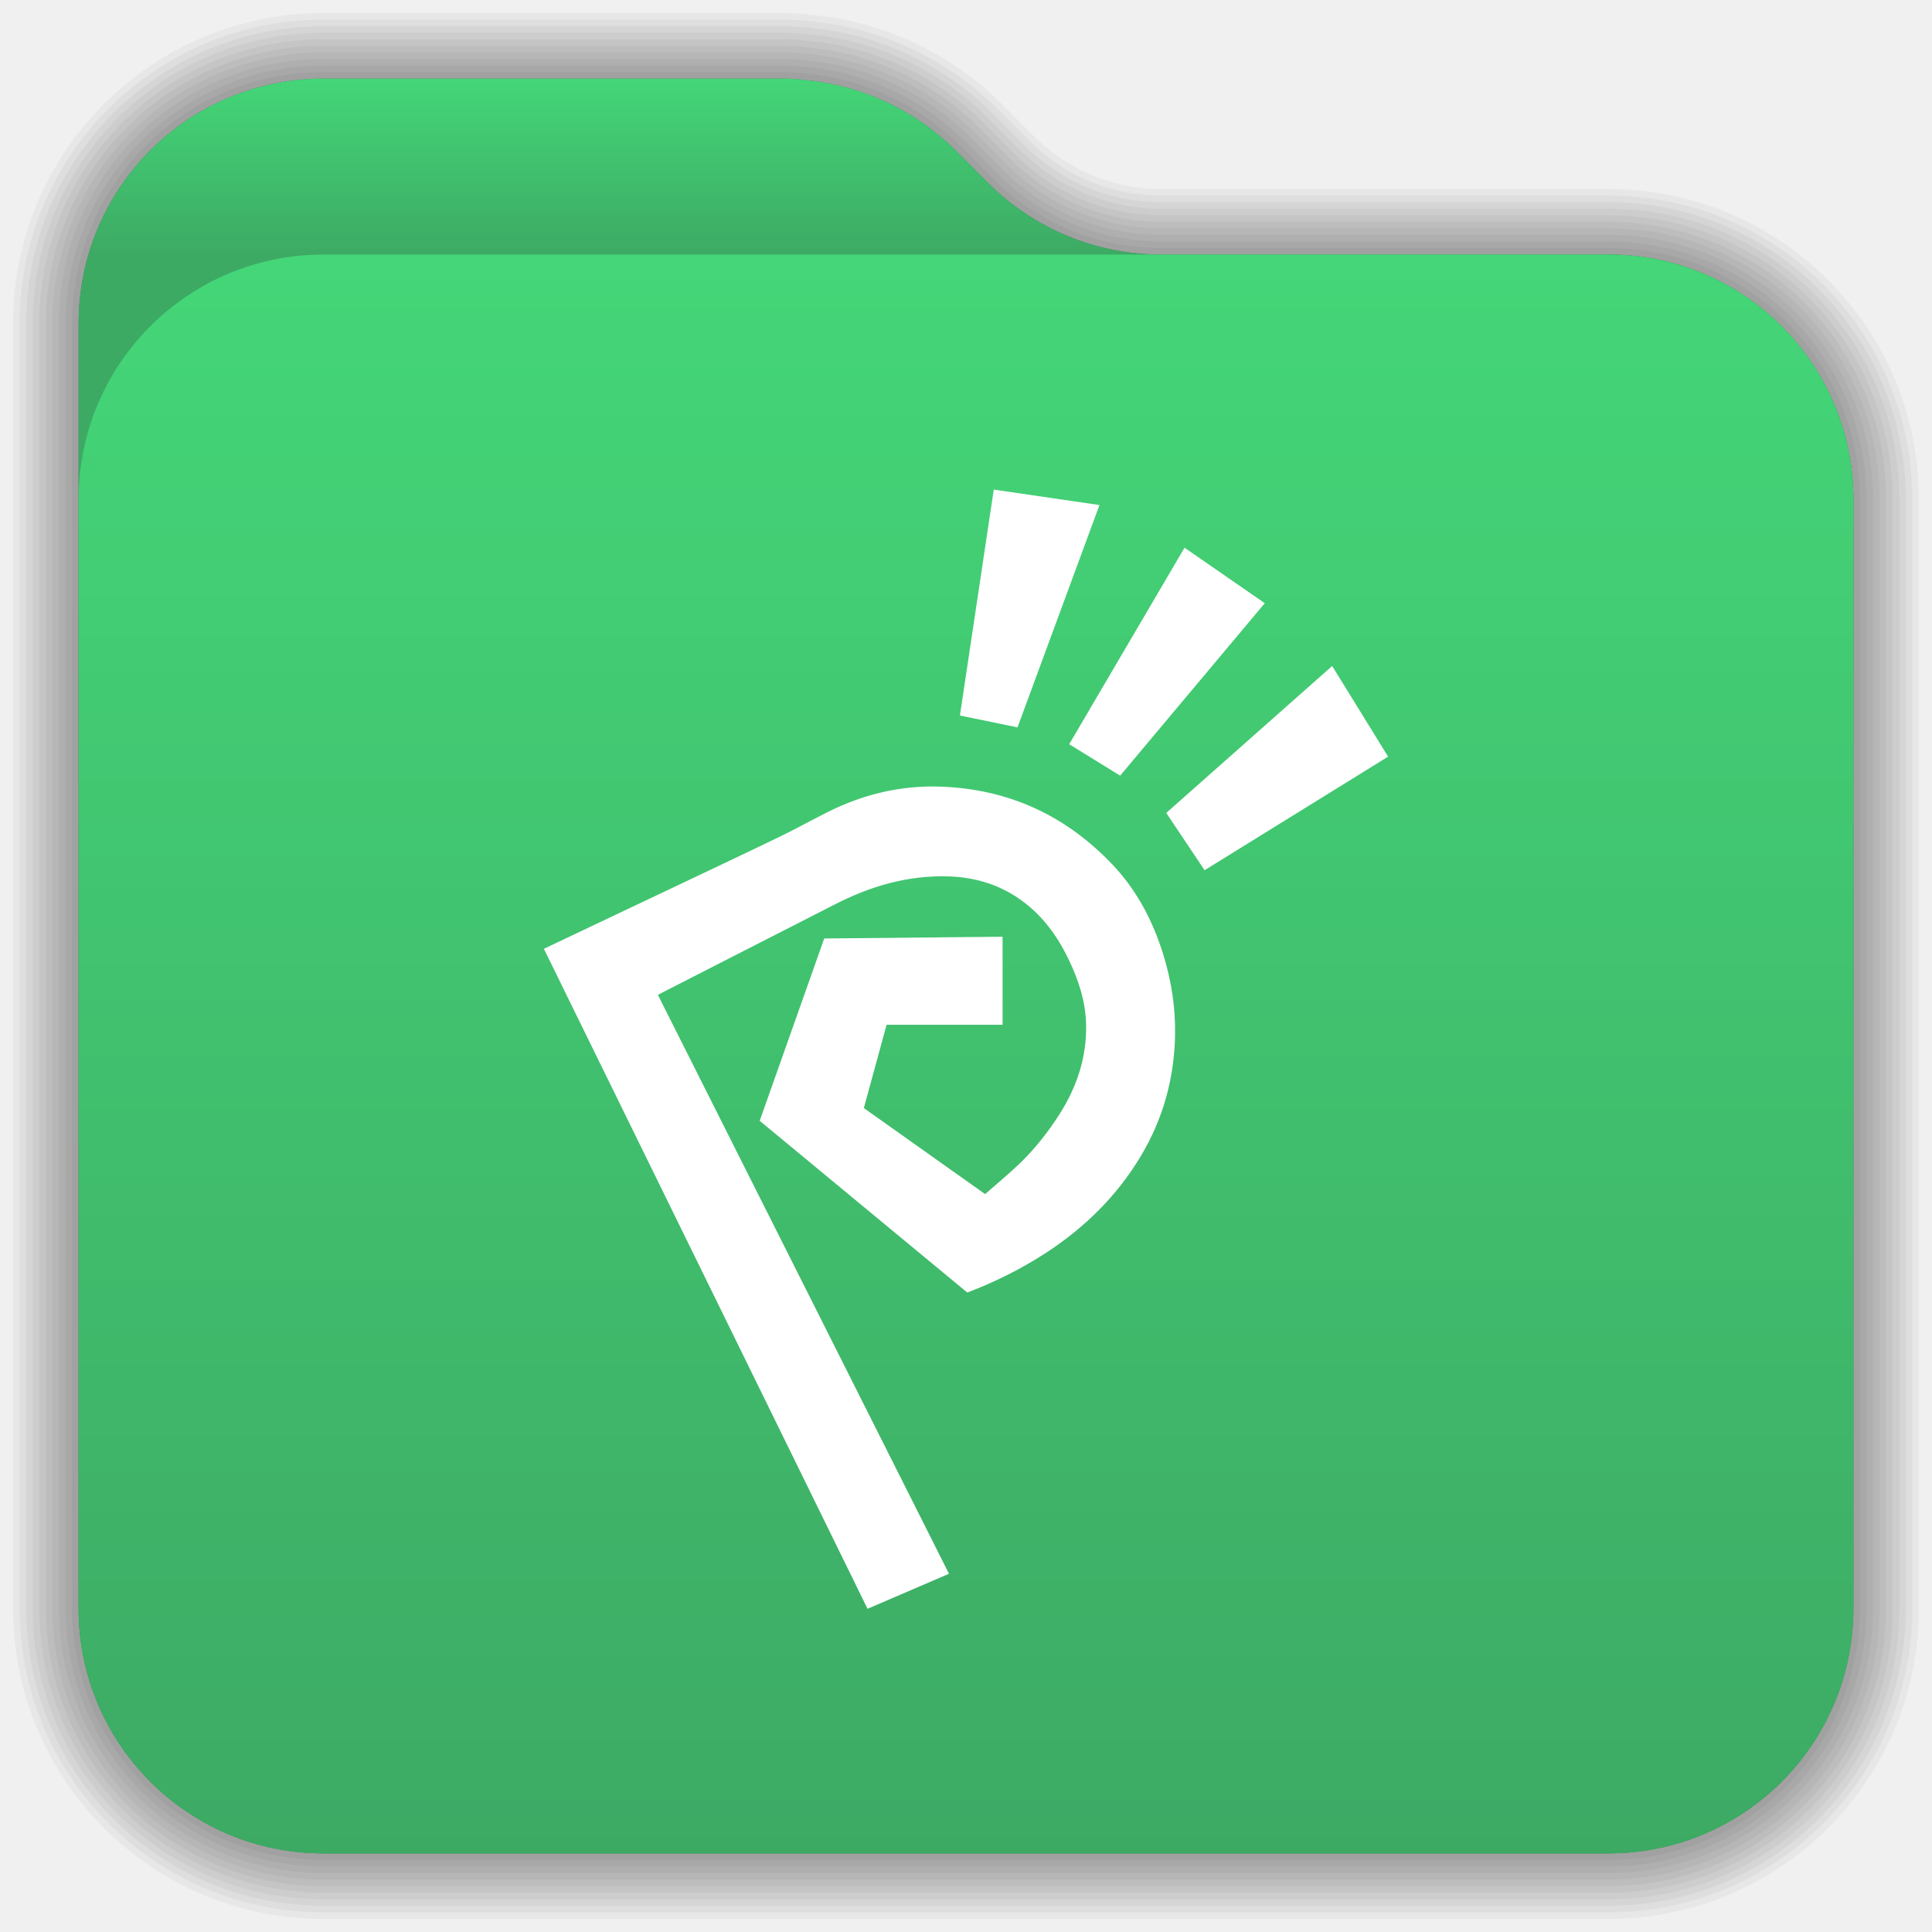
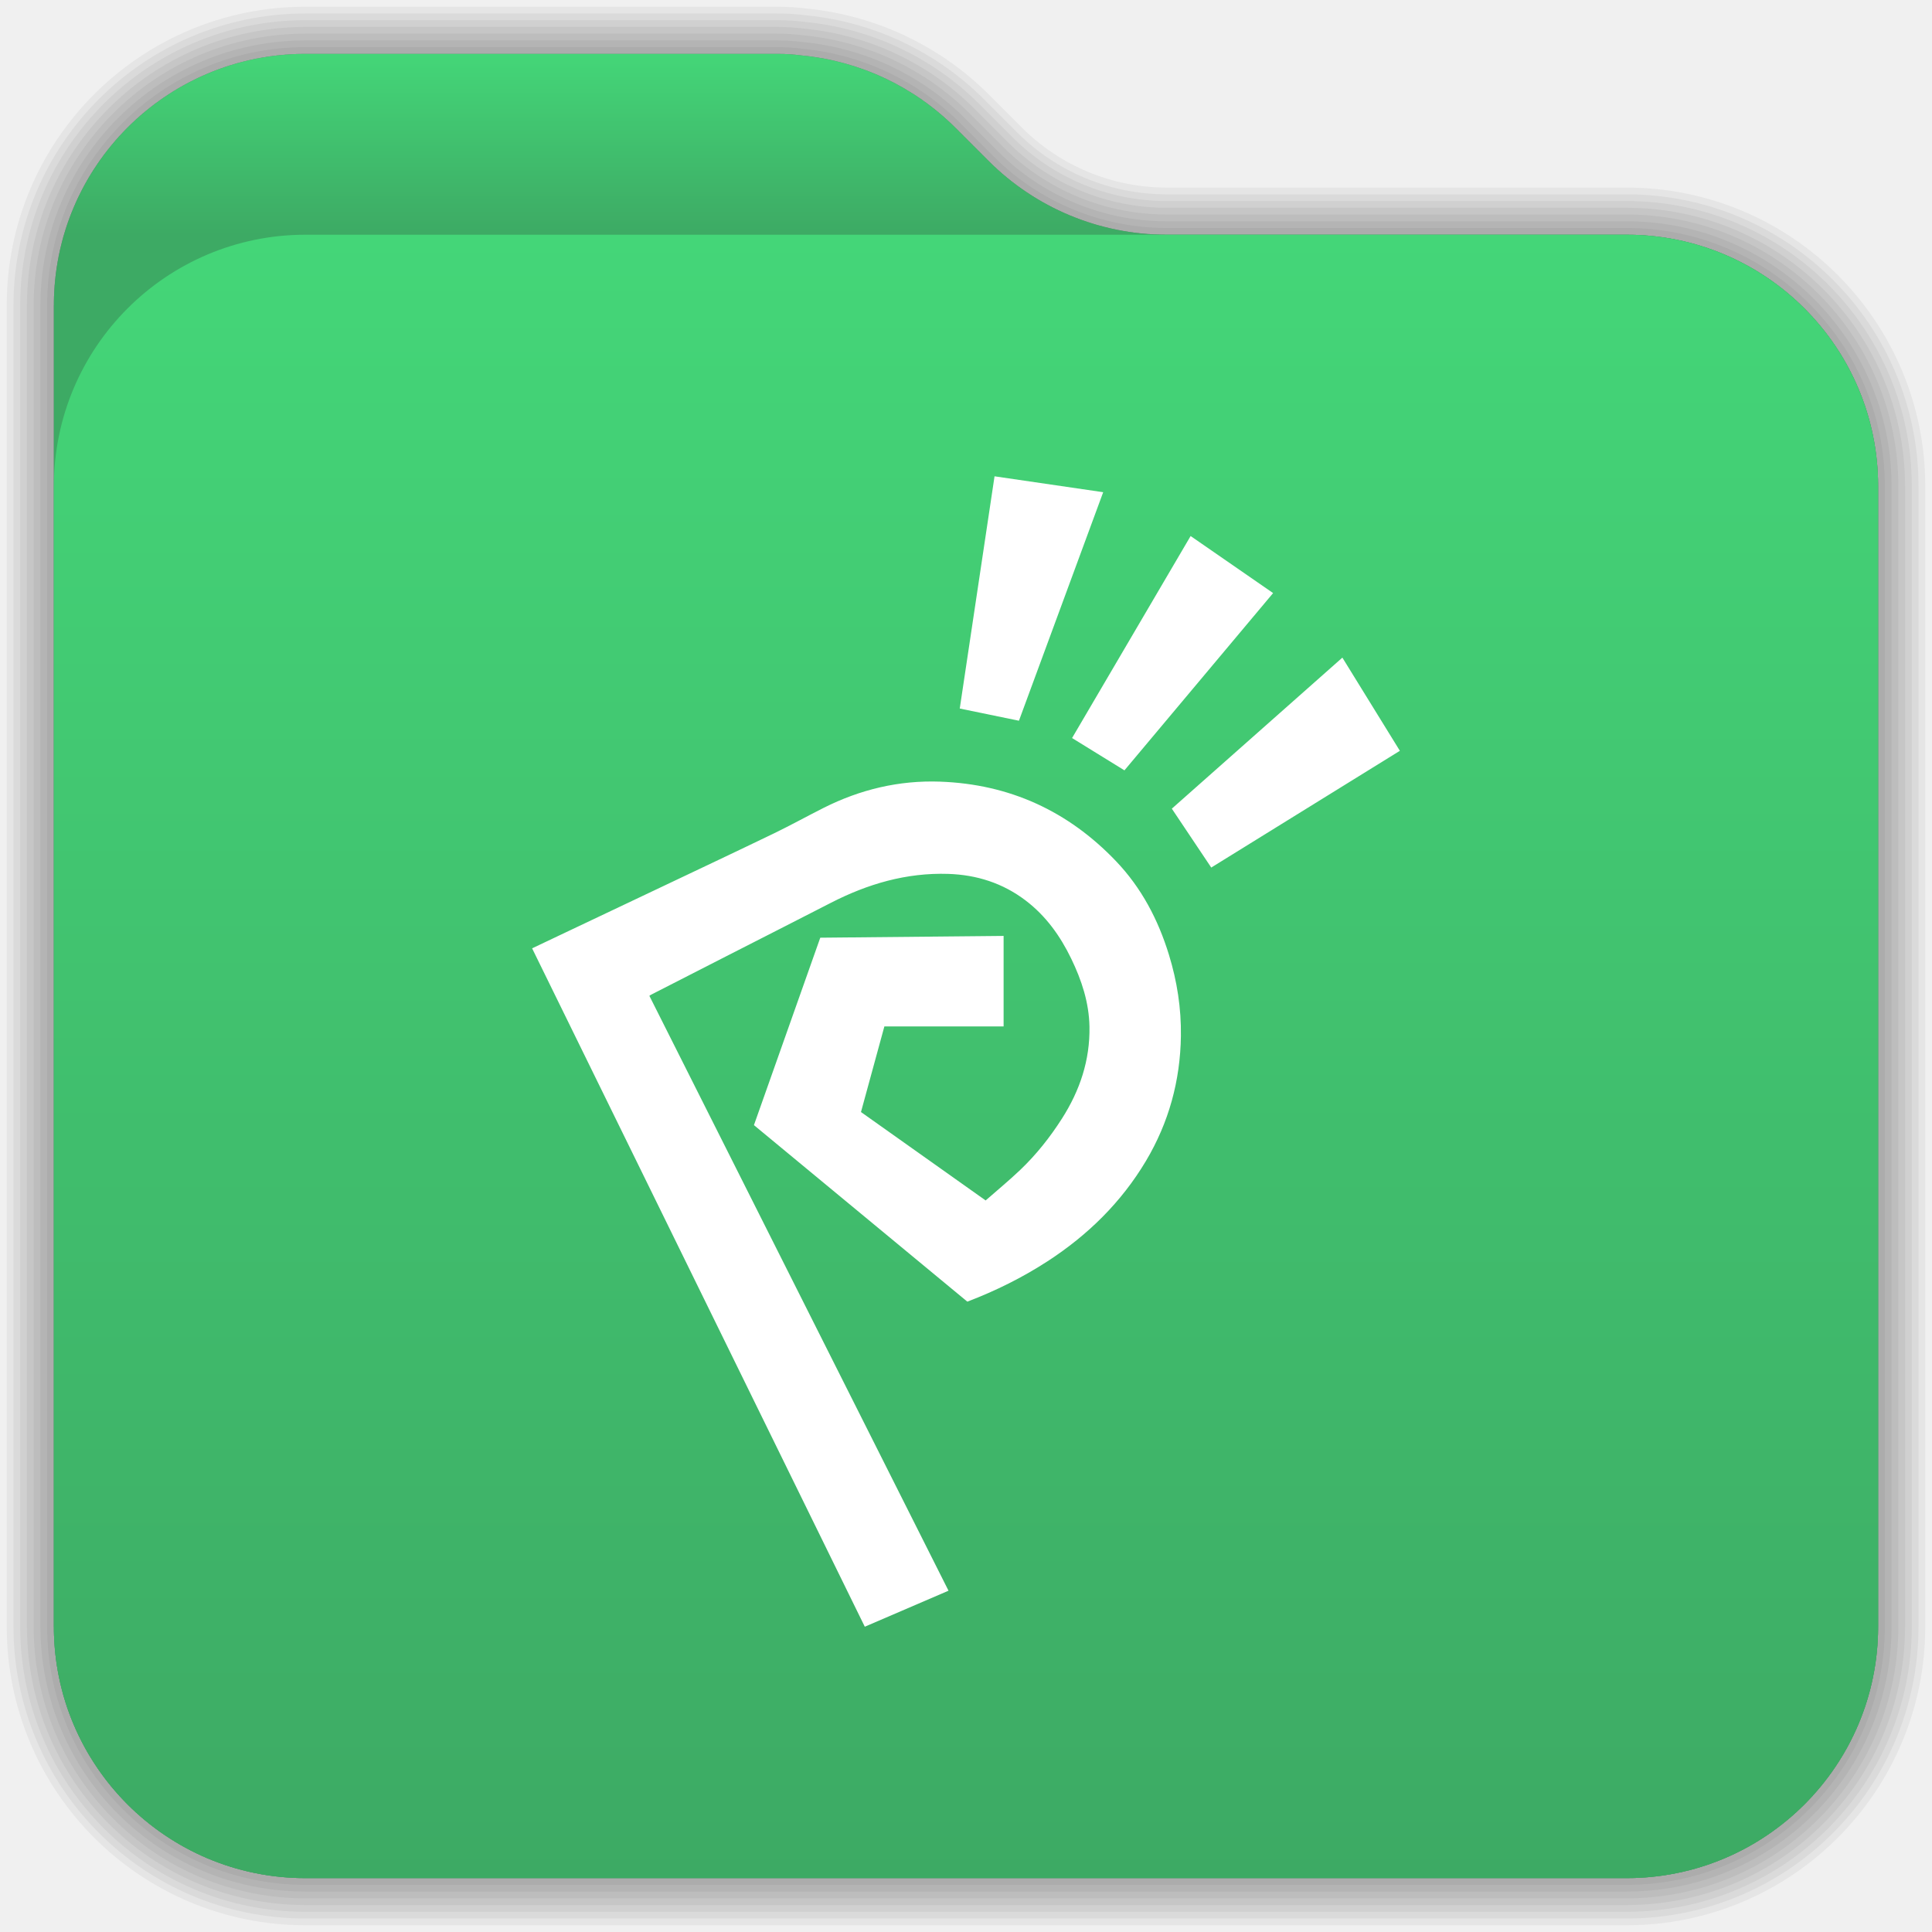
- <svg xmlns="http://www.w3.org/2000/svg" xmlns:xlink="http://www.w3.org/1999/xlink" width="512" height="512" viewBox="-6 -6 147.467 147.467" version="1.1" id="svg1" xml:space="preserve">
+ <svg xmlns="http://www.w3.org/2000/svg" xmlns:xlink="http://www.w3.org/1999/xlink" width="512" height="512" viewBox="-4 -4 143.467 143.467" version="1.1" id="svg1" xml:space="preserve">
  <defs id="defs1">
    <linearGradient id="linearGradient17">
      <stop style="stop-color:#e5e5e5;stop-opacity:1;" offset="0" id="stop17" />
      <stop style="stop-color:#a8a8a8;stop-opacity:1;" offset="1" id="stop18" />
    </linearGradient>
    <linearGradient id="linearGradient15">
      <stop style="stop-color:#e5e5e5;stop-opacity:1;" offset="0" id="stop15" />
      <stop style="stop-color:#a8a8a8;stop-opacity:1;" offset="1" id="stop16" />
    </linearGradient>
    <linearGradient xlink:href="#linearGradient15" id="linearGradient16" x1="55.033" y1="6.35" x2="55.033" y2="18.521" gradientUnits="userSpaceOnUse" />
    <linearGradient xlink:href="#linearGradient17" id="linearGradient18" x1="67.733" y1="18.521" x2="67.733" y2="129.117" gradientUnits="userSpaceOnUse" />
    <linearGradient data-orig="1fc95c,169443" x1="55.033" y1="6.35" x2="55.033" y2="18.521" gradientUnits="userSpaceOnUse" id="linearGradient16_tint">
      <stop style="stop-color:#44d678;stop-opacity:1;" offset="0" />
      <stop style="stop-color:#3daa64;stop-opacity:1;" offset="1" />
    </linearGradient>
    <linearGradient data-orig="1fc95c,169443" x1="67.733" y1="18.521" x2="67.733" y2="129.117" gradientUnits="userSpaceOnUse" id="linearGradient18_tint">
      <stop style="stop-color:#44d678;stop-opacity:1;" offset="0" />
      <stop style="stop-color:#3daa64;stop-opacity:1;" offset="1" />
    </linearGradient>
  </defs>
  <g id="layer1">
    <g id="folder-shadow" style="fill:#000000;stroke:#000000;stroke-linejoin:round" transform="matrix(1.103449,0,0,1.103449,-7.006964,-7.006964)">
-       <path d="M 23.283,6.35 C 13.931,6.35 6.35,13.931 6.35,23.283 v 88.9 c -4.4e-6,9.352 7.581,16.933 16.933,16.933 h 88.9 c 9.352,0 16.933,-7.581 16.933,-16.933 V 35.454 c 0,-9.352 -7.581,-16.933 -16.933,-16.933 H 81.206 c -4.482,-0.007 -8.778,-1.79 -11.947,-4.959 h -5.17e-4 L 67.006,11.31 C 64.233,8.55 60.589,6.836 56.694,6.459 56.144,6.386 55.589,6.35 55.033,6.35 h -0.009 z" style="fill-opacity:0.04;stroke-opacity:0.04;stroke-width:9.062" />
-       <path d="M 23.283,6.35 C 13.931,6.35 6.35,13.931 6.35,23.283 v 88.9 c -4.4e-6,9.352 7.581,16.933 16.933,16.933 h 88.9 c 9.352,0 16.933,-7.581 16.933,-16.933 V 35.454 c 0,-9.352 -7.581,-16.933 -16.933,-16.933 H 81.206 c -4.482,-0.007 -8.778,-1.79 -11.947,-4.959 h -5.17e-4 L 67.006,11.31 C 64.233,8.55 60.589,6.836 56.694,6.459 56.144,6.386 55.589,6.35 55.033,6.35 h -0.009 z" style="fill-opacity:0.04;stroke-opacity:0.04;stroke-width:8.156" />
-       <path d="M 23.283,6.35 C 13.931,6.35 6.35,13.931 6.35,23.283 v 88.9 c -4.4e-6,9.352 7.581,16.933 16.933,16.933 h 88.9 c 9.352,0 16.933,-7.581 16.933,-16.933 V 35.454 c 0,-9.352 -7.581,-16.933 -16.933,-16.933 H 81.206 c -4.482,-0.007 -8.778,-1.79 -11.947,-4.959 h -5.17e-4 L 67.006,11.31 C 64.233,8.55 60.589,6.836 56.694,6.459 56.144,6.386 55.589,6.35 55.033,6.35 h -0.009 z" style="fill-opacity:0.04;stroke-opacity:0.04;stroke-width:7.250" />
-       <path d="M 23.283,6.35 C 13.931,6.35 6.35,13.931 6.35,23.283 v 88.9 c -4.4e-6,9.352 7.581,16.933 16.933,16.933 h 88.9 c 9.352,0 16.933,-7.581 16.933,-16.933 V 35.454 c 0,-9.352 -7.581,-16.933 -16.933,-16.933 H 81.206 c -4.482,-0.007 -8.778,-1.79 -11.947,-4.959 h -5.17e-4 L 67.006,11.31 C 64.233,8.55 60.589,6.836 56.694,6.459 56.144,6.386 55.589,6.35 55.033,6.35 h -0.009 z" style="fill-opacity:0.04;stroke-opacity:0.04;stroke-width:6.344" />
-       <path d="M 23.283,6.35 C 13.931,6.35 6.35,13.931 6.35,23.283 v 88.9 c -4.4e-6,9.352 7.581,16.933 16.933,16.933 h 88.9 c 9.352,0 16.933,-7.581 16.933,-16.933 V 35.454 c 0,-9.352 -7.581,-16.933 -16.933,-16.933 H 81.206 c -4.482,-0.007 -8.778,-1.79 -11.947,-4.959 h -5.17e-4 L 67.006,11.31 C 64.233,8.55 60.589,6.836 56.694,6.459 56.144,6.386 55.589,6.35 55.033,6.35 h -0.009 z" style="fill-opacity:0.04;stroke-opacity:0.04;stroke-width:5.437" />
-       <path d="M 23.283,6.35 C 13.931,6.35 6.35,13.931 6.35,23.283 v 88.9 c -4.4e-6,9.352 7.581,16.933 16.933,16.933 h 88.9 c 9.352,0 16.933,-7.581 16.933,-16.933 V 35.454 c 0,-9.352 -7.581,-16.933 -16.933,-16.933 H 81.206 c -4.482,-0.007 -8.778,-1.79 -11.947,-4.959 h -5.17e-4 L 67.006,11.31 C 64.233,8.55 60.589,6.836 56.694,6.459 56.144,6.386 55.589,6.35 55.033,6.35 h -0.009 z" style="fill-opacity:0.04;stroke-opacity:0.04;stroke-width:4.531" />
-       <path d="M 23.283,6.35 C 13.931,6.35 6.35,13.931 6.35,23.283 v 88.9 c -4.4e-6,9.352 7.581,16.933 16.933,16.933 h 88.9 c 9.352,0 16.933,-7.581 16.933,-16.933 V 35.454 c 0,-9.352 -7.581,-16.933 -16.933,-16.933 H 81.206 c -4.482,-0.007 -8.778,-1.79 -11.947,-4.959 h -5.17e-4 L 67.006,11.31 C 64.233,8.55 60.589,6.836 56.694,6.459 56.144,6.386 55.589,6.35 55.033,6.35 h -0.009 z" style="fill-opacity:0.04;stroke-opacity:0.04;stroke-width:3.625" />
-       <path d="M 23.283,6.35 C 13.931,6.35 6.35,13.931 6.35,23.283 v 88.9 c -4.4e-6,9.352 7.581,16.933 16.933,16.933 h 88.9 c 9.352,0 16.933,-7.581 16.933,-16.933 V 35.454 c 0,-9.352 -7.581,-16.933 -16.933,-16.933 H 81.206 c -4.482,-0.007 -8.778,-1.79 -11.947,-4.959 h -5.17e-4 L 67.006,11.31 C 64.233,8.55 60.589,6.836 56.694,6.459 56.144,6.386 55.589,6.35 55.033,6.35 h -0.009 z" style="fill-opacity:0.04;stroke-opacity:0.04;stroke-width:2.719" />
-       <path d="M 23.283,6.35 C 13.931,6.35 6.35,13.931 6.35,23.283 v 88.9 c -4.4e-6,9.352 7.581,16.933 16.933,16.933 h 88.9 c 9.352,0 16.933,-7.581 16.933,-16.933 V 35.454 c 0,-9.352 -7.581,-16.933 -16.933,-16.933 H 81.206 c -4.482,-0.007 -8.778,-1.79 -11.947,-4.959 h -5.17e-4 L 67.006,11.31 C 64.233,8.55 60.589,6.836 56.694,6.459 56.144,6.386 55.589,6.35 55.033,6.35 h -0.009 z" style="fill-opacity:0.04;stroke-opacity:0.04;stroke-width:1.812" />
-       <path d="M 23.283,6.35 C 13.931,6.35 6.35,13.931 6.35,23.283 v 88.9 c -4.4e-6,9.352 7.581,16.933 16.933,16.933 h 88.9 c 9.352,0 16.933,-7.581 16.933,-16.933 V 35.454 c 0,-9.352 -7.581,-16.933 -16.933,-16.933 H 81.206 c -4.482,-0.007 -8.778,-1.79 -11.947,-4.959 h -5.17e-4 L 67.006,11.31 C 64.233,8.55 60.589,6.836 56.694,6.459 56.144,6.386 55.589,6.35 55.033,6.35 h -0.009 z" style="fill-opacity:0.04;stroke-opacity:0.04;stroke-width:0.906" />
+       <path d="M 23.283,6.35 C 13.931,6.35 6.35,13.931 6.35,23.283 v 88.9 c -4.4e-6,9.352 7.581,16.933 16.933,16.933 h 88.9 c 9.352,0 16.933,-7.581 16.933,-16.933 V 35.454 c 0,-9.352 -7.581,-16.933 -16.933,-16.933 H 81.206 c -4.482,-0.007 -8.778,-1.79 -11.947,-4.959 h -5.17e-4 L 67.006,11.31 C 64.233,8.55 60.589,6.836 56.694,6.459 56.144,6.386 55.589,6.35 55.033,6.35 h -0.009 z" style="fill-opacity:0.05;stroke-opacity:0.05;stroke-width:6.344" />
+       <path d="M 23.283,6.35 C 13.931,6.35 6.35,13.931 6.35,23.283 v 88.9 c -4.4e-6,9.352 7.581,16.933 16.933,16.933 h 88.9 c 9.352,0 16.933,-7.581 16.933,-16.933 V 35.454 c 0,-9.352 -7.581,-16.933 -16.933,-16.933 H 81.206 c -4.482,-0.007 -8.778,-1.79 -11.947,-4.959 h -5.17e-4 L 67.006,11.31 C 64.233,8.55 60.589,6.836 56.694,6.459 56.144,6.386 55.589,6.35 55.033,6.35 h -0.009 z" style="fill-opacity:0.05;stroke-opacity:0.05;stroke-width:5.437" />
+       <path d="M 23.283,6.35 C 13.931,6.35 6.35,13.931 6.35,23.283 v 88.9 c -4.4e-6,9.352 7.581,16.933 16.933,16.933 h 88.9 c 9.352,0 16.933,-7.581 16.933,-16.933 V 35.454 c 0,-9.352 -7.581,-16.933 -16.933,-16.933 H 81.206 c -4.482,-0.007 -8.778,-1.79 -11.947,-4.959 h -5.17e-4 L 67.006,11.31 C 64.233,8.55 60.589,6.836 56.694,6.459 56.144,6.386 55.589,6.35 55.033,6.35 h -0.009 z" style="fill-opacity:0.05;stroke-opacity:0.05;stroke-width:4.531" />
+       <path d="M 23.283,6.35 C 13.931,6.35 6.35,13.931 6.35,23.283 v 88.9 c -4.4e-6,9.352 7.581,16.933 16.933,16.933 h 88.9 c 9.352,0 16.933,-7.581 16.933,-16.933 V 35.454 c 0,-9.352 -7.581,-16.933 -16.933,-16.933 H 81.206 c -4.482,-0.007 -8.778,-1.79 -11.947,-4.959 h -5.17e-4 L 67.006,11.31 C 64.233,8.55 60.589,6.836 56.694,6.459 56.144,6.386 55.589,6.35 55.033,6.35 h -0.009 z" style="fill-opacity:0.05;stroke-opacity:0.05;stroke-width:3.625" />
+       <path d="M 23.283,6.35 C 13.931,6.35 6.35,13.931 6.35,23.283 v 88.9 c -4.4e-6,9.352 7.581,16.933 16.933,16.933 h 88.9 c 9.352,0 16.933,-7.581 16.933,-16.933 V 35.454 c 0,-9.352 -7.581,-16.933 -16.933,-16.933 H 81.206 c -4.482,-0.007 -8.778,-1.79 -11.947,-4.959 h -5.17e-4 L 67.006,11.31 C 64.233,8.55 60.589,6.836 56.694,6.459 56.144,6.386 55.589,6.35 55.033,6.35 h -0.009 z" style="fill-opacity:0.05;stroke-opacity:0.05;stroke-width:2.719" />
+       <path d="M 23.283,6.35 C 13.931,6.35 6.35,13.931 6.35,23.283 v 88.9 c -4.4e-6,9.352 7.581,16.933 16.933,16.933 h 88.9 c 9.352,0 16.933,-7.581 16.933,-16.933 V 35.454 c 0,-9.352 -7.581,-16.933 -16.933,-16.933 H 81.206 c -4.482,-0.007 -8.778,-1.79 -11.947,-4.959 h -5.17e-4 L 67.006,11.31 C 64.233,8.55 60.589,6.836 56.694,6.459 56.144,6.386 55.589,6.35 55.033,6.35 h -0.009 z" style="fill-opacity:0.05;stroke-opacity:0.05;stroke-width:1.812" />
+       <path d="M 23.283,6.35 C 13.931,6.35 6.35,13.931 6.35,23.283 v 88.9 c -4.4e-6,9.352 7.581,16.933 16.933,16.933 h 88.9 c 9.352,0 16.933,-7.581 16.933,-16.933 V 35.454 c 0,-9.352 -7.581,-16.933 -16.933,-16.933 H 81.206 c -4.482,-0.007 -8.778,-1.79 -11.947,-4.959 h -5.17e-4 L 67.006,11.31 C 64.233,8.55 60.589,6.836 56.694,6.459 56.144,6.386 55.589,6.35 55.033,6.35 h -0.009 z" style="fill-opacity:0.05;stroke-opacity:0.05;stroke-width:0.906" />
    </g>
    <g id="g50" transform="matrix(1.103449,0,0,1.103449,-7.006964,-7.006964)">
      <path id="path46" style="display:inline;fill:url(#linearGradient16_tint);stroke-width:11.943;paint-order:stroke fill markers" d="M 23.283,6.35 C 13.931,6.35 6.35,13.931 6.35,23.283 v 88.9 c -4.4e-6,9.352 7.581,16.933 16.933,16.933 h 88.9 c 9.352,0 16.933,-7.581 16.933,-16.933 V 35.454 c 0,-9.352 -7.581,-16.933 -16.933,-16.933 H 81.206 c -4.482,-0.007 -8.778,-1.79 -11.947,-4.959 h -5.17e-4 L 67.006,11.31 C 64.233,8.55 60.589,6.836 56.694,6.459 56.144,6.386 55.589,6.35 55.033,6.35 h -0.009 z" />
      <path id="path50" style="display:inline;fill:url(#linearGradient18_tint);stroke-width:11.943;paint-order:stroke fill markers" d="m 23.283,18.521 c -9.352,-1e-6 -16.933,7.581 -16.933,16.933 v 76.729 c -4.4e-6,9.352 7.581,16.933 16.933,16.933 h 88.9 c 9.352,0 16.933,-7.581 16.933,-16.933 V 35.454 c 0,-9.352 -7.581,-16.933 -16.933,-16.933 z" />
    </g>
    <path id="path7" style="fill:#ffffff;fill-opacity:1;stroke-width:0.684" d="m 69.853,31.37 -2.583,17.244 4.395,0.906 6.256,-16.97 c -2.709,-0.396 -5.375,-0.787 -8.068,-1.18 z m 14.56,4.435 c -2.953,5.032 -5.88,10.022 -8.803,15 l 3.889,2.4 c 3.693,-4.402 7.361,-8.776 11.04,-13.164 z M 95.682,44.834 83.018,56.05 c 0.984,1.471 1.946,2.908 2.927,4.373 4.678,-2.895 9.342,-5.781 14.007,-8.67 -1.433,-2.321 -2.841,-4.606 -4.27,-6.919 z m -29.873,9.209 c -3.044,-0.108 -5.925,0.579 -8.642,1.945 -1.224,0.616 -2.423,1.281 -3.655,1.878 -2.744,1.327 -5.501,2.625 -8.253,3.933 -2.427,1.153 -4.854,2.303 -7.281,3.453 l -2.464,1.17 c 8.241,16.805 16.476,33.592 24.704,50.375 2.09,-0.898 4.132,-1.777 6.217,-2.674 -7.415,-14.748 -14.81,-29.456 -22.214,-44.174 0.04,-0.028 0.074,-0.056 0.111,-0.076 1.845,-0.944 3.691,-1.888 5.536,-2.831 2.608,-1.332 5.218,-2.657 7.822,-3.995 2.739,-1.407 5.618,-2.254 8.725,-2.153 2.115,0.069 4.054,0.684 5.755,1.981 1.502,1.145 2.565,2.633 3.378,4.315 0.772,1.596 1.321,3.256 1.354,5.047 0.044,2.488 -0.709,4.738 -2.043,6.827 -0.893,1.397 -1.912,2.683 -3.108,3.821 -0.824,0.784 -1.705,1.508 -2.559,2.258 L 59.935,78.578 61.672,72.221 h 8.854 v -6.721 l -13.614,0.132 c -1.647,4.653 -3.286,9.281 -4.926,13.918 L 67.832,92.658 c 2.098,-0.8 4.088,-1.786 5.96,-3.001 2.987,-1.94 5.474,-4.377 7.303,-7.445 1.699,-2.853 2.551,-5.96 2.597,-9.278 0.029,-2.056 -0.283,-4.067 -0.889,-6.037 -0.802,-2.612 -2.043,-4.974 -3.937,-6.955 -3.55,-3.717 -7.905,-5.715 -13.056,-5.898 z" />
  </g>
</svg>
